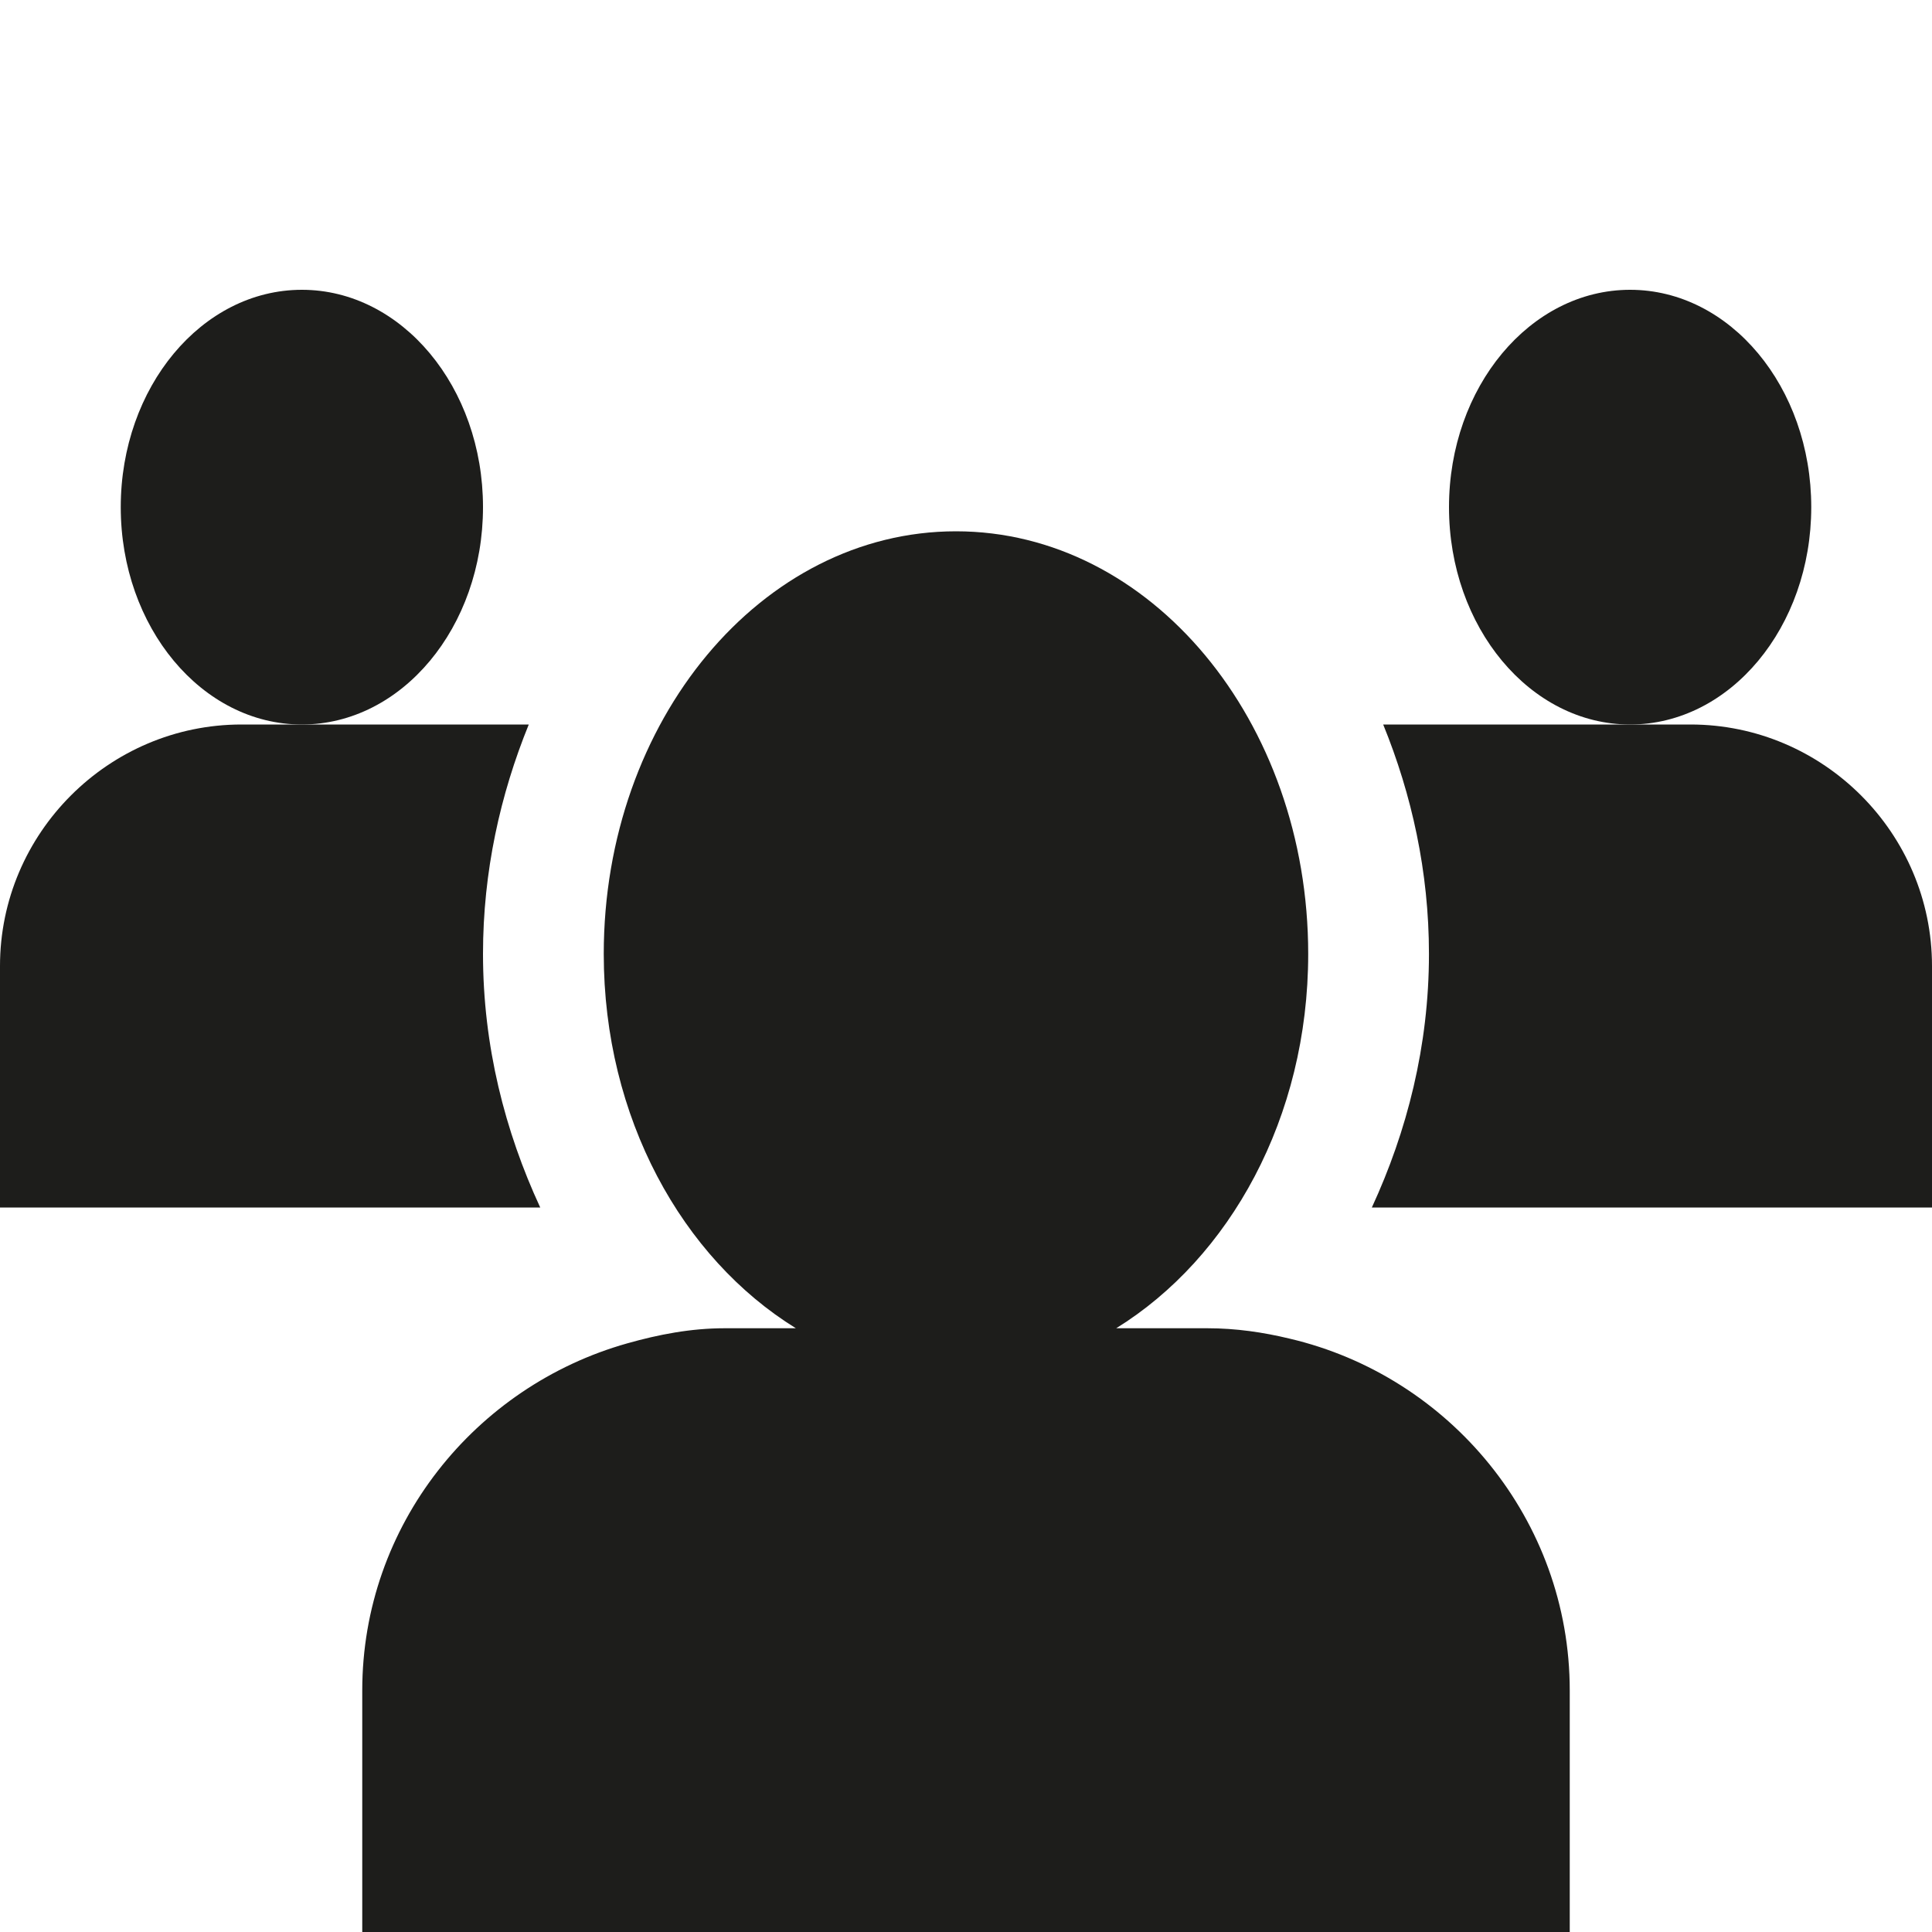
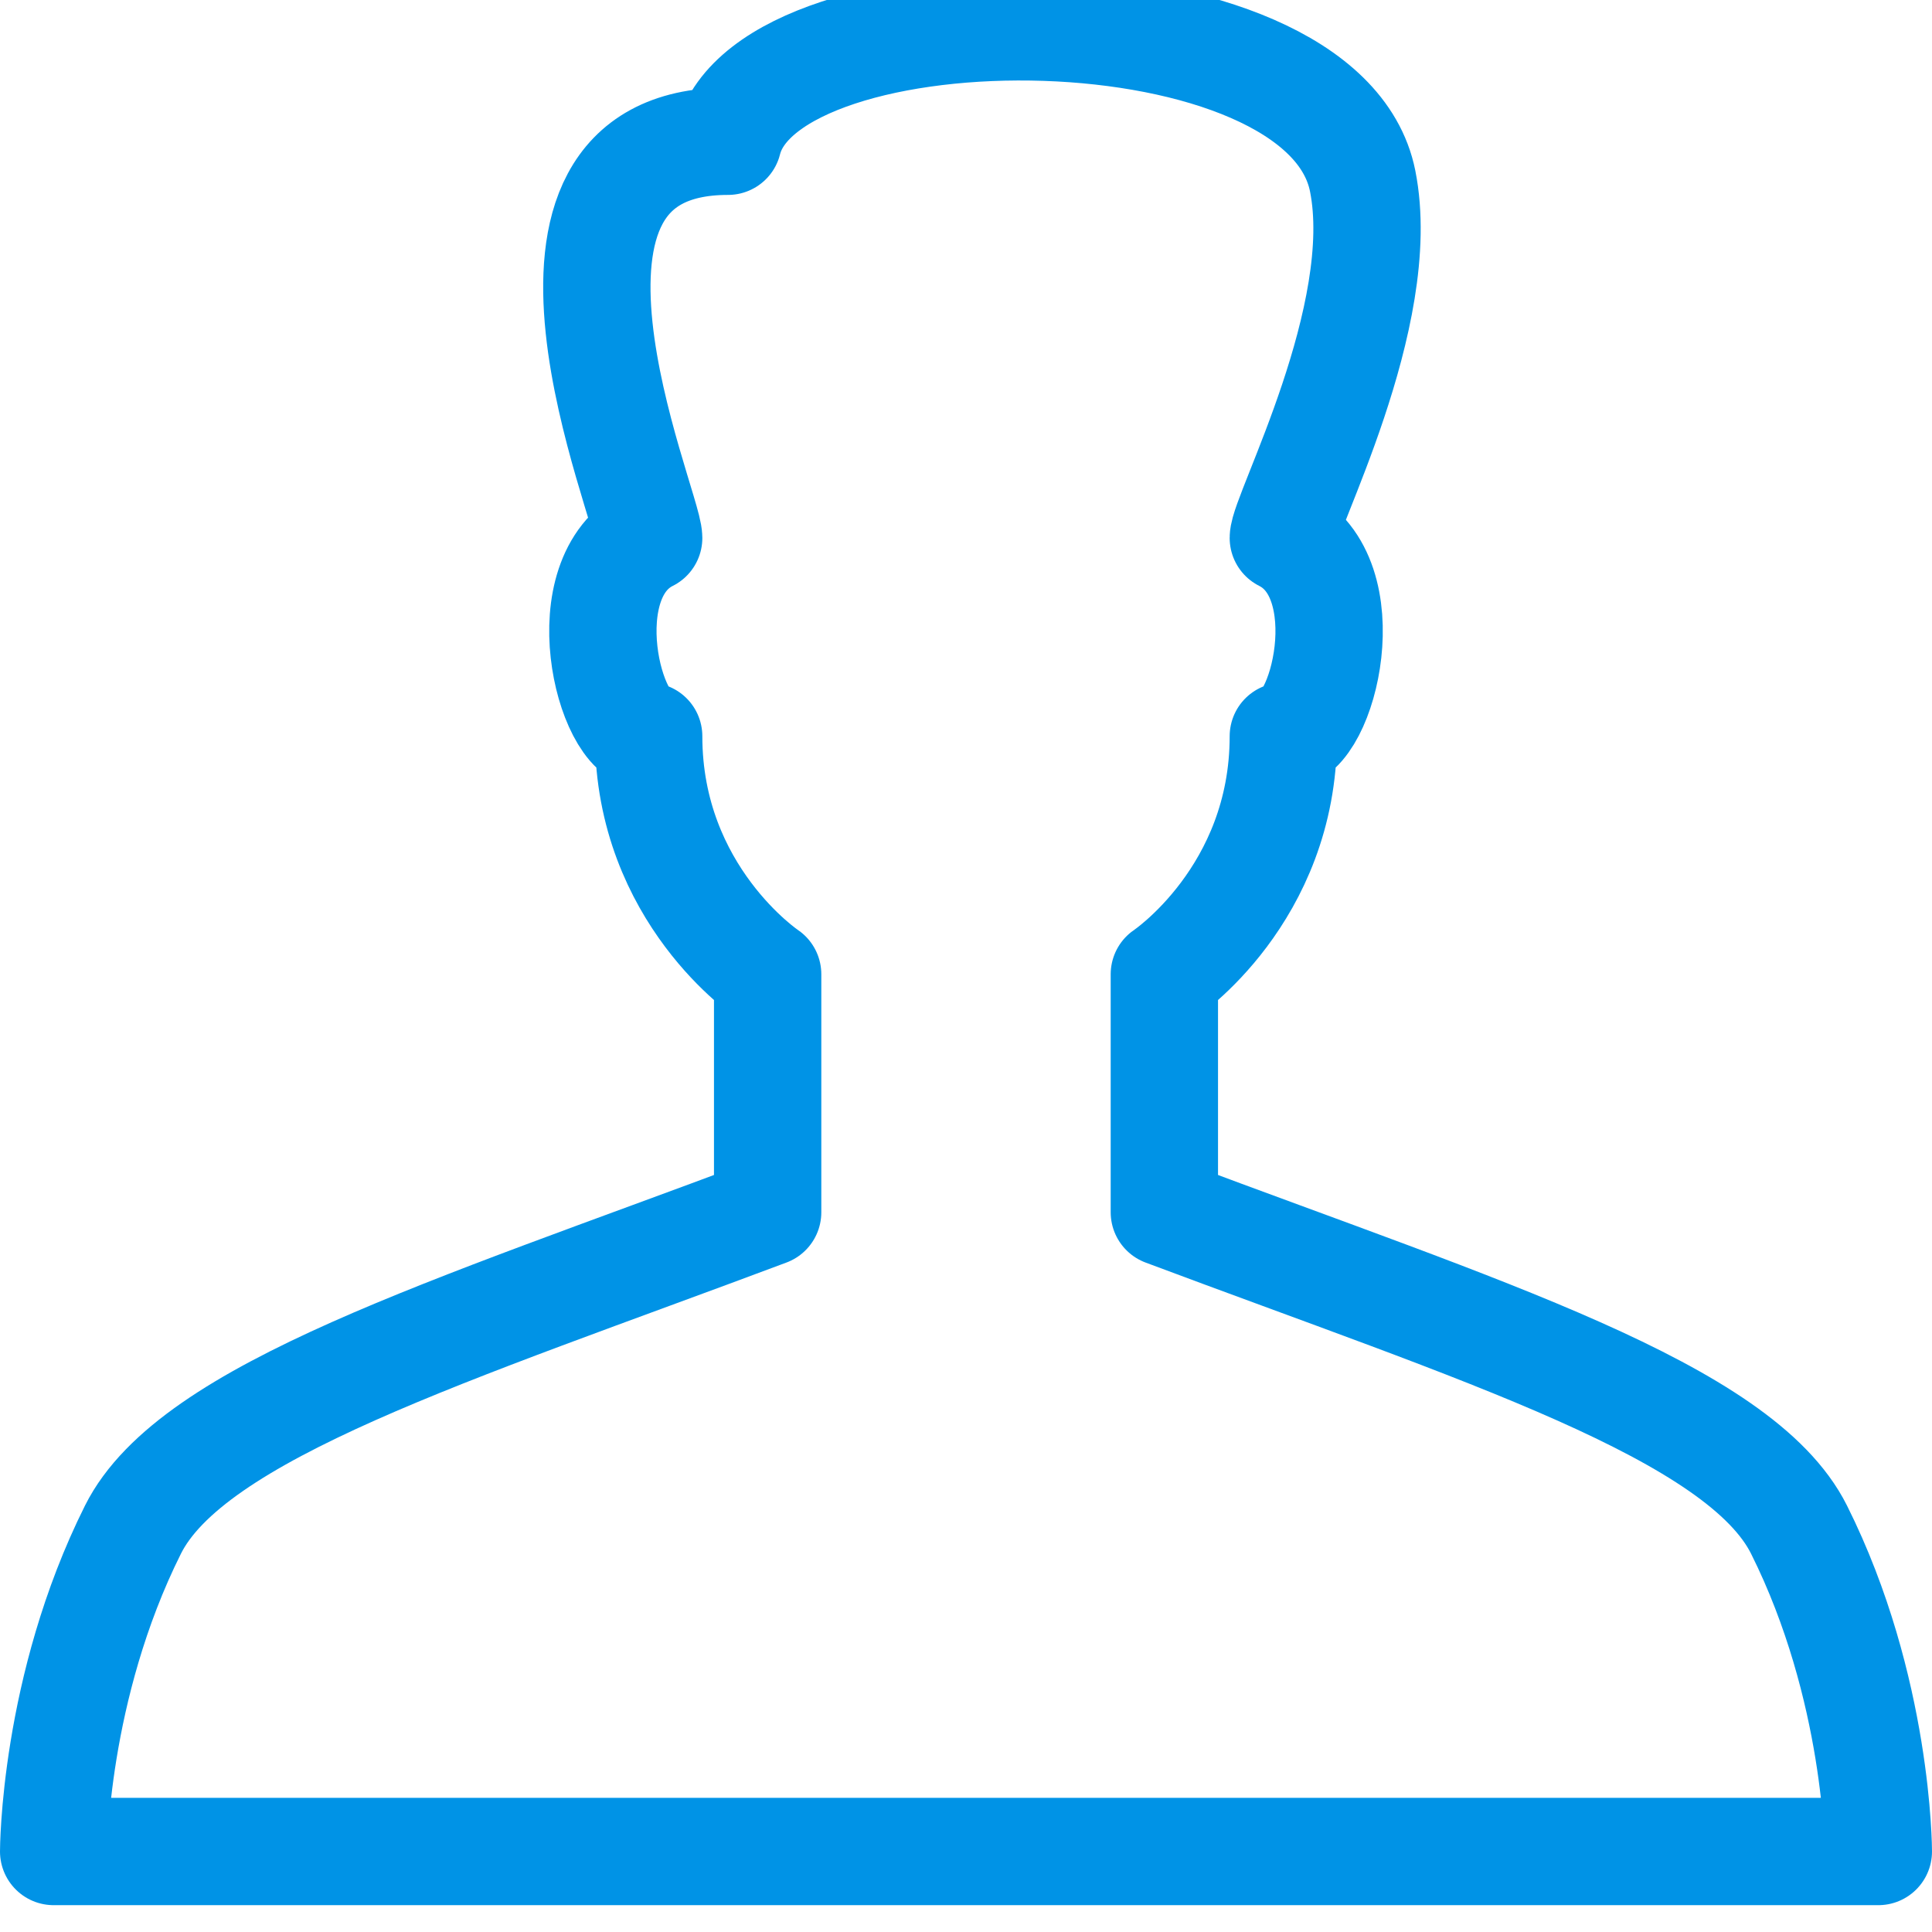
- <svg xmlns="http://www.w3.org/2000/svg" xmlns:xlink="http://www.w3.org/1999/xlink" version="1.1" id="Layer_1" x="0px" y="0px" width="16px" height="16px" viewBox="0 0 16 16" enable-background="new 0 0 16 16" xml:space="preserve">
-   <g>
-     <defs>
-       <rect id="SVGID_1_" width="16" height="16" />
-     </defs>
-     <clipPath id="SVGID_2_">
-       <use xlink:href="#SVGID_1_" overflow="visible" />
-     </clipPath>
-     <path clip-path="url(#SVGID_2_)" fill="#1D1D1B" d="M15,4.2c0-0.994-0.672-1.8-1.5-1.8S12,3.206,12,4.2S12.672,6,13.5,6   S15,5.194,15,4.2" />
-     <path clip-path="url(#SVGID_2_)" fill="#1D1D1B" d="M4,4.2c0-0.994-0.672-1.8-1.5-1.8S1,3.206,1,4.2S1.672,6,2.5,6S4,5.194,4,4.2" />
-     <path clip-path="url(#SVGID_2_)" fill="#1D1D1B" d="M4,7.9C4,7.218,4.143,6.58,4.379,6H2C0.9,6,0,6.9,0,8v2h4.474   C4.182,9.37,4,8.662,4,7.9" />
-     <path clip-path="url(#SVGID_2_)" fill="#1D1D1B" d="M14,6h-2.545c0.236,0.579,0.379,1.219,0.379,1.9c0,0.763-0.182,1.47-0.473,2.1   H16V8C16,6.9,15.1,6,14,6" />
-     <path clip-path="url(#SVGID_2_)" fill="#1D1D1B" d="M10.68,11.086C10.461,11.033,10.234,11,10,11H9.244   c0.939-0.581,1.59-1.743,1.59-3.1c0-1.932-1.307-3.5-2.917-3.5C6.307,4.4,5,5.968,5,7.9c0,1.357,0.65,2.519,1.591,3.1H6   c-0.279,0-0.547,0.052-0.805,0.125C3.935,11.48,3,12.631,3,14v2h10v-2C13,12.585,12.004,11.396,10.68,11.086" />
+ <svg xmlns="http://www.w3.org/2000/svg" width="36px" height="36px" viewBox="0 0 36 36" version="1.1">
+   <description>Created with Sketch.</description>
+   <defs />
+   <g id="24" stroke="none" stroke-width="1" fill="none" fill-rule="evenodd">
+     <g id="Icons" transform="translate(-40, -40)" stroke-width="2" stroke="#0093E6" stroke-linejoin="round">
+       <g id="user" transform="translate(40, 40)">
+         <path d="M18,34.5 L35,34.5 C35,34.5 35,31.458 33.522,28.502 C32.419,26.298 27.609,24.806 21.696,22.589 L21.696,18.154 C21.696,18.154 23.913,16.676 23.913,13.719 C24.652,13.719 25.391,10.763 23.913,10.024 C23.913,9.585 25.893,5.882 25.391,3.372 C24.652,-0.324 14.304,-0.324 13.565,2.632 C9.13,2.632 12.087,9.424 12.087,10.024 C10.609,10.763 11.348,13.719 12.087,13.719 C12.087,16.676 14.304,18.154 14.304,18.154 L14.304,22.589 C8.391,24.806 3.58,26.298 2.478,28.502 C1,31.458 1,34.5 1,34.5 L18,34.5 L18,34.5 Z" />
+       </g>
+     </g>
  </g>
</svg>
